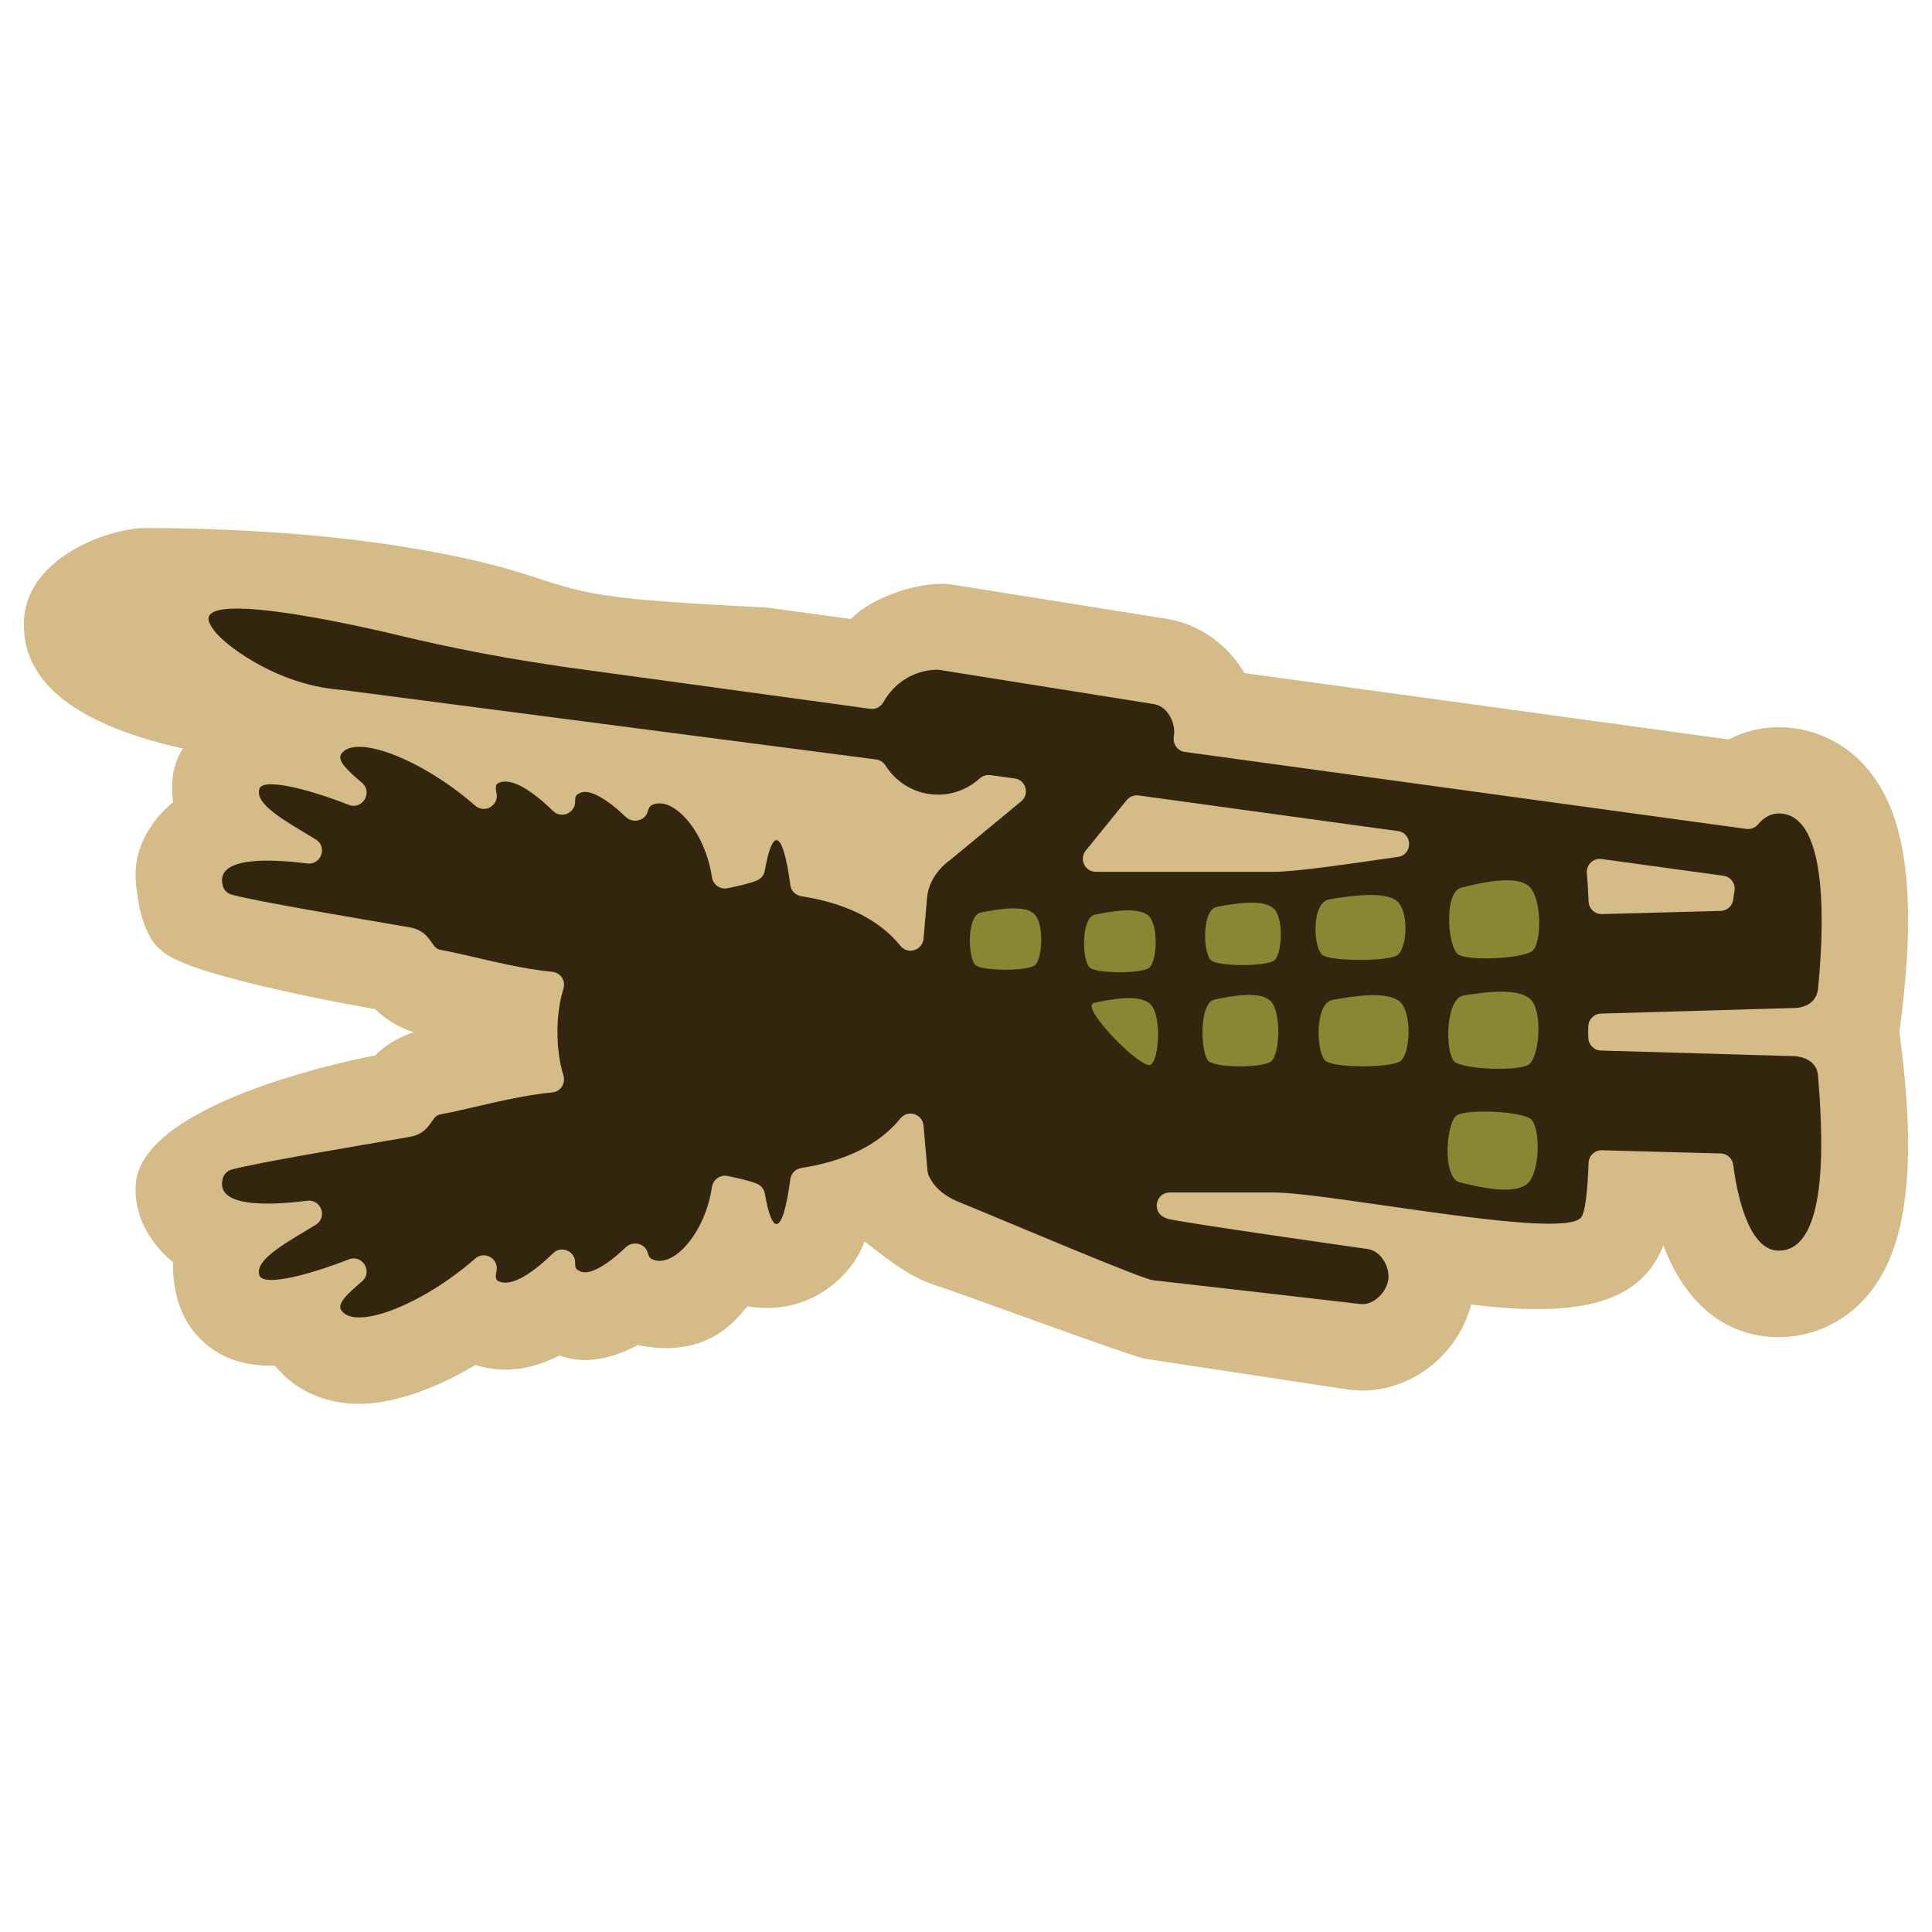
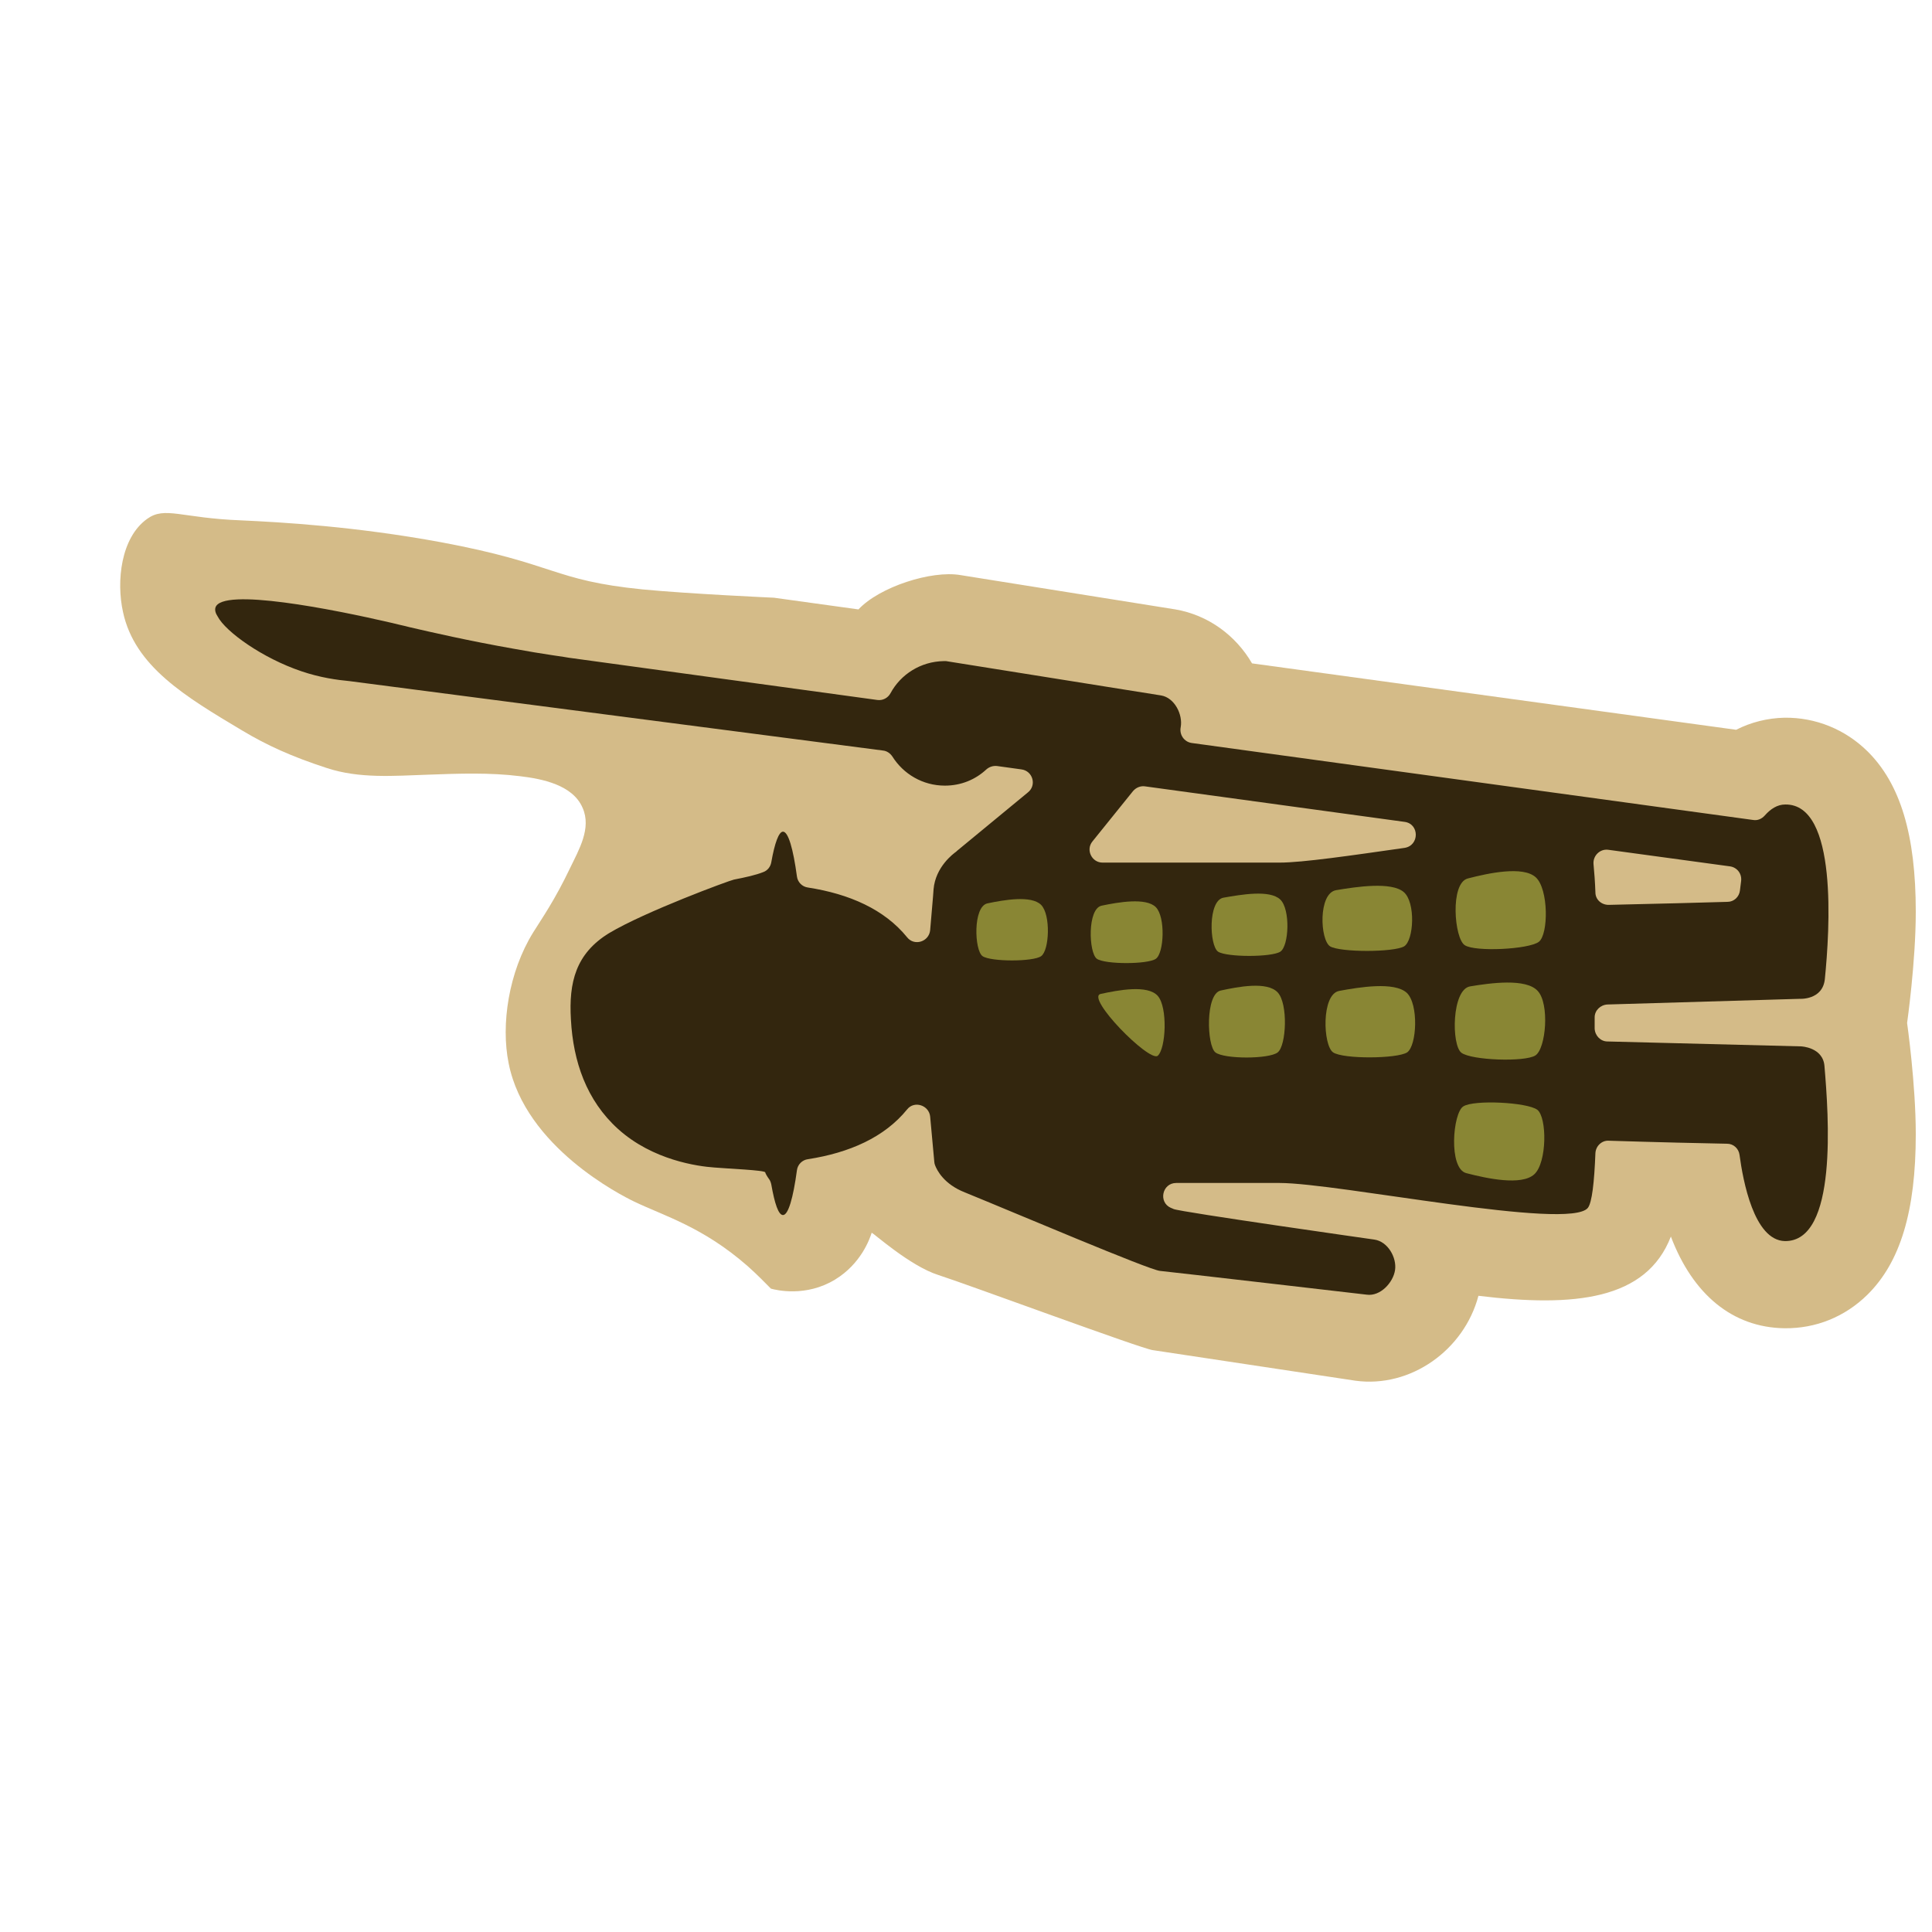
<svg xmlns="http://www.w3.org/2000/svg" version="1.1" id="레이어_1" x="0px" y="0px" viewBox="0 0 512 512" style="enable-background:new 0 0 512 512;" xml:space="preserve">
  <style type="text/css">
	.st0{fill:#D4BB88;}
	.st1{fill:#33260E;}
	.st2{fill:#898634;}
</style>
  <g>
-     <path class="st0" d="M505.68,244.08c0,13.37-2.32,29.46-2.32,29.46s2.32,16.1,2.32,29.46c0,20.38-4.06,33.88-12.79,42.49   c-5.91,5.83-13.7,8.97-21.96,8.86c-13.8-0.2-24.33-8.96-30.11-24.31c-6.49,16.78-25.46,18.76-50.95,15.69   c-3.78,14.45-17.93,24.53-32.56,22.53l-53.69-8.15c-2.79-0.26-49.05-17.36-56.82-19.88c-7.56-2.46-17.43-11.31-17.69-11.22   c-3.27,9.28-14.9,19.99-31.03,17.17c-2.28,2.43-9.75,14.26-29.05,10.28c-2.73,1.41-11.75,6.16-20.74,2.76   c-6.79,3.46-14.4,5.04-22.28,2.51c-11.09,6.64-22.73,10.64-32.07,10.29c-8.62-0.31-16.1-3.94-21.07-10.08   c-4.84,0.1-9.39-0.62-13.31-2.52c-7.35-3.56-13.96-11.24-13.7-24.91c-6.28-5.11-10.5-12.67-9.89-20.7   c1.73-22.82,63.46-34.12,63.46-34.12c2.35-2.31,5.7-4.75,10.28-6.13c-4.61-1.39-7.97-3.85-10.3-6.13c0,0-50.37-8.62-56.66-15.62   c0,0-5.59-3.04-6.78-18.5c-0.62-8.03,3.6-15.59,9.89-20.7c-0.08-0.84-1.35-8.51,2.64-14.23C18.22,191.6,5.54,179.7,6.36,164.24   s19.76-23.39,30.85-24.29c6.4-0.04,14.84,0.05,24.71,0.54c10.74,0.53,30.15,1.55,52.98,5.79c30.61,5.68,29.41,10.08,53.42,12.46   c12.45,1.24,34.78,2.25,34.78,2.25l0,0l22.4,3.07c5.6-6.03,19.4-10.44,27.01-9.11l57,9.1c8.68,1.51,15.97,6.95,20.28,14.32   l128.31,17.59c3.97-2.05,8.31-3.16,12.83-3.23c8.26-0.12,16.05,3.03,21.96,8.86C501.61,210.2,505.68,223.7,505.68,244.08z" />
-     <path class="st1" d="M99.37,169.52c-0.16-0.09-1.39-0.81-1.27-1.18c0.17-0.5,2.62-0.1,2.62-0.11c0-0.01-3.72-0.26-7.43-0.81   l-6.34-1.11c-3.17-0.57-4.28-0.74-4.33-0.75l0,0c0,0,0.42,0.06,0.42,0.07c0,0.02-25.52-6.14-27.44-1.73   c-1.34,3.07,10.05,12.23,22.51,16.4c5.04,1.69,9.5,2.32,12.74,2.56c47.12,6.14,94.23,12.27,141.35,18.41   c1.02,0.14,1.92,0.74,2.48,1.62c2.93,4.61,8.04,7.7,13.9,7.7c4.26,0,8.11-1.64,11.04-4.29c0.77-0.69,1.79-1.02,2.81-0.89l6.45,0.88   c2.99,0.41,4.06,4.18,1.73,6.09l-18.76,15.49c-0.06,0.06-0.13,0.11-0.2,0.15c-0.7,0.49-5.47,4.01-5.97,9.95   c-0.15,1.8-0.51,5.94-0.93,10.79c-0.27,3.06-4.16,4.33-6.09,1.93c-5.98-7.39-15.28-11.47-26.31-13.18   c-1.51-0.24-2.69-1.43-2.9-2.94c-0.99-7.43-2.27-11.92-3.68-11.92c-1.13,0-2.19,2.98-3.08,8.06c-0.21,1.19-1.01,2.18-2.13,2.64   c-1.96,0.79-4.65,1.41-7.77,2.04c-1.96,0.4-3.83-0.95-4.12-2.94c-1.79-12.13-10.26-21.7-15.85-19.13   c-0.58,0.26-0.93,0.84-1.13,1.62c-0.63,2.59-3.94,3.39-5.87,1.54c-4.71-4.53-9.94-7.86-12.35-6.18c-0.81,0.24-1.08,0.96-1.05,2.02   c0.11,3.1-3.63,4.77-5.85,2.6c-5.26-5.13-11.15-9.21-14.62-7.33c-0.62,0.33-0.67,1.24-0.38,2.51c0.75,3.3-3.11,5.62-5.66,3.39   c-13.99-12.27-32.14-19.32-35.58-13.51c-0.86,1.77,1.82,4.23,5.6,7.47c2.96,2.53,0.12,7.26-3.51,5.84   c-11.63-4.55-23.48-7.35-23.75-3.92c-0.91,4.04,7.49,8.5,15,13.08c3.19,1.95,1.45,6.85-2.25,6.38c-11.77-1.48-24.54-1.4-22.34,6.03   c0.33,1.12,1.27,1.95,2.41,2.26c6.83,1.83,31.81,6.01,47.01,8.62c5.71,0.98,5.63,5.4,7.97,5.92c8.59,1.58,19.03,4.79,29.9,5.88   c2.18,0.22,3.59,2.36,2.95,4.45c-1.02,3.35-1.59,7.17-1.59,11.53s0.57,8.18,1.59,11.53c0.63,2.09-0.77,4.24-2.95,4.45   c-10.88,1.09-21.32,4.29-29.9,5.88c-2.34,0.52-2.26,4.95-7.97,5.92c-15.21,2.62-40.19,6.79-47.01,8.62   c-1.13,0.3-2.07,1.13-2.41,2.26c-2.21,7.43,10.56,7.51,22.34,6.03c3.7-0.47,5.44,4.44,2.25,6.38c-7.52,4.57-15.91,9.03-15,13.08   c0.27,3.43,12.12,0.63,23.75-3.92c3.63-1.42,6.47,3.31,3.51,5.84c-3.79,3.24-6.46,5.7-5.6,7.47c3.45,5.82,21.59-1.24,35.58-13.51   c2.55-2.23,6.4,0.09,5.66,3.39c-0.29,1.27-0.24,2.18,0.38,2.51c3.47,1.88,9.36-2.19,14.62-7.33c2.22-2.17,5.96-0.5,5.85,2.6   c-0.04,1.06,0.24,1.78,1.05,2.02c2.42,1.68,7.65-1.65,12.35-6.18c1.93-1.85,5.23-1.06,5.87,1.54c0.19,0.79,0.54,1.36,1.13,1.62   c5.6,2.57,14.07-7,15.85-19.13c0.29-1.98,2.16-3.33,4.12-2.94c3.12,0.63,5.81,1.25,7.77,2.04c1.12,0.45,1.93,1.45,2.13,2.64   c0.89,5.08,1.95,8.06,3.08,8.06c1.41,0,2.69-4.49,3.68-11.92c0.2-1.51,1.39-2.71,2.9-2.94c11.02-1.72,20.33-5.79,26.3-13.17   c1.94-2.39,5.82-1.14,6.09,1.93l1.06,12.04c0.03,0.3,0.09,0.6,0.19,0.88c0.49,1.33,2.3,4.95,7.91,7.24   c13.52,5.51,48.66,20.53,51.72,20.83c3.06,0.31,54.8,6.29,54.8,6.29c3.58,0.49,7.03-3.15,7.49-6.46c0.45-3.31-1.91-7.62-5.49-8.11   c0,0-51.44-7.29-53.2-8.08c-0.15-0.06-0.36-0.17-0.65-0.3c-3.38-1.55-2.27-6.6,1.44-6.6h27.35c15.52,0,76.76,12.74,81.66,6.61   c1.08-1.36,1.69-6.81,1.97-14.47c0.07-1.89,1.66-3.39,3.55-3.33c12.6,0.36,25.69,0.7,31.44,0.84c1.7,0.04,3.12,1.32,3.33,3   c0.87,6.71,3.79,22.65,11.95,22.76c14.09,0.2,11.56-33.39,10.54-46.38c-0.4-5.03-6.25-5.16-6.25-5.16l-51.27-1.48   c-1.84-0.05-3.31-1.54-3.36-3.38c-0.01-0.51-0.03-1.02-0.04-1.52c0.01-0.51,0.03-1.02,0.04-1.52c0.04-1.84,1.52-3.33,3.36-3.38   l50.85-1.47c0,0,6.14,0.35,6.68-5.23c1.26-13,3.53-46.53-10.54-46.33c-2.13,0.03-3.9,1.15-5.37,2.89c-0.76,0.91-1.94,1.36-3.11,1.2   l-148.81-20.4c-2-0.28-3.26-2.19-2.9-4.18c0-0.01,0.01-0.03,0.01-0.04c0.57-3.29-1.61-7.81-5.17-8.43l-57.01-9.1   c-0.21-0.03-0.42-0.05-0.64-0.04c-6.1,0.12-11.35,3.54-14.12,8.55c-0.7,1.27-2.09,2.01-3.53,1.81L125.89,173.5   c18.1,2.56,22.9,3.19,22.91,3.14c0.01-0.06-6.51-0.93-14.68-2.36c-18.34-3.19-32.35-6.92-32.37-6.83   c-0.03,0.12,9.35,2.39,9.35,2.38l0,0c-0.4-0.15-0.7-0.26-0.72-0.26c-1.27-0.47-52.73-13.28-55.04-6.12   c-1.15,3.54,9.96,11.14,19.92,14.29c17.84,5.64,36.2-1.64,36.1-4.28c-0.04-1.07-3.15-2.42-5.5-2.78   C103.61,170.35,101.68,170.85,99.37,169.52z M459.66,236.04c-0.14,0.86-0.25,1.66-0.34,2.35c-0.22,1.69-1.63,2.96-3.33,3.01   c-5.75,0.15-18.84,0.49-31.45,0.84c-1.89,0.05-3.48-1.44-3.55-3.33c-0.11-2.83-0.26-5.36-0.46-7.49c-0.21-2.23,1.7-4.08,3.91-3.77   l32.27,4.43C458.63,232.34,459.96,234.12,459.66,236.04z M370.44,220.24c3.97,0.54,3.99,6.28,0.02,6.85   c-13.96,2.01-27.03,3.95-33.11,3.95h-46.92c-2.91,0-4.52-3.38-2.69-5.64l10.84-13.35c0.76-0.94,1.96-1.41,3.15-1.25L370.44,220.24z   " />
+     <path class="st0" d="M39,137.5c-7,5-8.2,16.6-6.4,24.7c3.1,14.4,16.5,22.4,31.6,31.4c6.5,3.9,13.1,6.9,22.3,9.9   c8.7,2.9,17.9,2.1,26.9,1.8c8.1-0.3,16.4-0.6,24.4,0.4c5.9,0.7,14,2.3,16.6,8.4c2.4,5.4-1,11.1-3.3,15.9   c-4.1,8.6-7.5,13.4-9.8,17.1c-6.5,10.5-8.6,24.4-6.5,34.7c4.4,22.2,29.9,35,33.2,36.6c8.1,3.9,18.2,6.7,30.1,17.1   c2.7,2.4,4.8,4.6,6.2,6c1.4,0.4,9.3,2.3,17-2.4c6.9-4.2,9.2-10.8,9.7-12.4c0.3-0.1,10.1,8.8,17.7,11.2c7.8,2.5,54,19.6,56.8,19.9   l53.7,8.1c14.6,2,28.8-8.1,32.6-22.5c25.5,3.1,44.5,1.1,51-15.7c5.8,15.3,16.3,24.1,30.1,24.3c8.3,0.1,16-3,22-8.9   c8.7-8.6,12.8-22.1,12.8-42.5c0-13.4-2.3-29.5-2.3-29.5s2.3-16.1,2.3-29.5c0-20.4-4.1-33.9-12.8-42.5c-5.9-5.8-13.7-9-22-8.9   c-4.5,0.1-8.9,1.2-12.8,3.2l-128.3-17.6c-4.3-7.4-11.6-12.8-20.3-14.3l-57-9.1c-7.6-1.3-21.4,3.1-27,9.1l-22.4-3.1   c0,0-22.3-1-34.8-2.2c-24-2.4-22.8-6.8-53.4-12.5c-22.8-4.2-42.2-5.3-53-5.8C48,137.3,43.7,134.1,39,137.5z" />
+     <path class="st1" d="M103.5,165C103.5,165,103.5,165,103.5,165c-15.1-3.5-44.7-9.4-46.4-4c-0.2,0.7,0,1.5,0.6,2.4   c2.1,4,11.8,11,22.2,14.5c5,1.7,9.5,2.3,12.7,2.6c47.1,6.1,94.2,12.3,141.4,18.4c1,0.1,1.9,0.7,2.5,1.6c2.9,4.6,8,7.7,13.9,7.7   c4.3,0,8.1-1.6,11-4.3c0.8-0.7,1.8-1,2.8-0.9l6.5,0.9c3,0.4,4.1,4.2,1.7,6.1l-18.8,15.5c-0.1,0.1-0.1,0.1-0.2,0.2   c-0.7,0.5-5.5,4-6,10c-0.1,1.8-0.5,5.9-0.9,10.8c-0.3,3.1-4.2,4.3-6.1,1.9c-6-7.4-15.3-11.5-26.3-13.2c-1.5-0.2-2.7-1.4-2.9-2.9   c-1-7.4-2.3-11.9-3.7-11.9c-1.1,0-2.2,3-3.1,8.1c-0.2,1.2-1,2.2-2.1,2.6c-2,0.8-4.7,1.4-7.8,2c-1.1,0.2-23.6,8.5-33.1,14.2   c-8.8,5.4-10.7,13-10.1,22.9c0.6,11.1,4.1,21.4,12.5,29c9.2,8.3,21.2,9.9,25.5,10.2c3.3,0.3,13.5,0.7,13.5,1.3   c0,0.2,0.5,1.1,1.1,1.9c0.2,0.3,0.4,0.8,0.5,1.3c0.9,5.1,1.9,8.1,3.1,8.1c1.4,0,2.7-4.5,3.7-11.9c0.2-1.5,1.4-2.7,2.9-2.9   c11-1.7,20.3-5.8,26.3-13.2c1.9-2.4,5.8-1.1,6.1,1.9l1.1,12c0,0.3,0.1,0.6,0.2,0.9c0.5,1.3,2.3,5,7.9,7.2   c13.5,5.5,48.7,20.5,51.7,20.8c3.1,0.3,54.8,6.3,54.8,6.3c3.6,0.5,7-3.2,7.5-6.5c0.5-3.3-1.9-7.6-5.5-8.1c0,0-51.4-7.3-53.2-8.1   c-0.2-0.1-0.4-0.2-0.7-0.3c-3.4-1.5-2.3-6.6,1.4-6.6h27.4c15.5,0,76.8,12.7,81.7,6.6c1.1-1.4,1.7-6.8,2-14.5   c0.1-1.9,1.7-3.4,3.5-3.3c12.6,0.4,25.7,0.7,31.4,0.8c1.7,0,3.1,1.3,3.3,3c0.9,6.7,3.8,22.6,12,22.8c14.1,0.2,11.6-33.4,10.5-46.4   c-0.4-5-6.2-5.2-6.2-5.2L426,276c-1.8,0-3.3-1.5-3.4-3.4c0-0.5,0-1,0-1.5c0-0.5,0-1,0-1.5c0-1.8,1.5-3.3,3.4-3.4l50.9-1.5   c0,0,6.1,0.4,6.7-5.2c1.3-13,3.5-46.5-10.5-46.3c-2.1,0-3.9,1.2-5.4,2.9c-0.8,0.9-1.9,1.4-3.1,1.2l-148.8-20.4   c-2-0.3-3.3-2.2-2.9-4.2c0,0,0,0,0,0c0.6-3.3-1.6-7.8-5.2-8.4l-57-9.1c-0.2,0-0.4,0-0.6,0c-6.1,0.1-11.4,3.5-14.1,8.5   c-0.7,1.3-2.1,2-3.5,1.8l-81.8-11.2c-0.2-0.1-6.6-0.9-14.7-2.4c-11.9-2.1-21.9-4.4-27.5-5.7c-0.7-0.2-1.6-0.4-2.5-0.6   C104.3,165.2,103.5,165,103.5,165z M426.2,225.2l32.3,4.4c1.9,0.3,3.2,2,2.9,4c-0.1,0.9-0.2,1.7-0.3,2.4c-0.2,1.7-1.6,3-3.3,3   c-5.8,0.2-18.8,0.5-31.5,0.8c-1.9,0-3.5-1.4-3.5-3.3c-0.1-2.8-0.3-5.4-0.5-7.5C422.1,226.8,424,224.9,426.2,225.2z M303.5,208.4   l68.7,9.4c4,0.5,4,6.3,0,6.9c-14,2-27,3.9-33.1,3.9h-46.9c-2.9,0-4.5-3.4-2.7-5.6l10.8-13.4C301.1,208.7,302.3,208.2,303.5,208.4z    M100.8,165.7c0.7,0,1.4,0.1,1.6,0.1C102.3,165.8,101.7,165.7,100.8,165.7z M84.8,163.2C84.8,163.2,84.7,163.2,84.8,163.2   C84.7,163.2,84.8,163.2,84.8,163.2C84.8,163.2,84.8,163.2,84.8,163.2z" />
    <g>
-       <path class="st2" d="M385.56,281.43c2.66,2,16.79,2.5,19.57,0.7c2.78-1.8,3.78-13.74,0.64-17.13c-3.14-3.38-12.46-2.07-17.93-1.18    C382.96,264.62,382.9,279.43,385.56,281.43z" />
-       <path class="st2" d="M305.01,266.28c-2.73-3.01-10.53-1.5-15.09-0.5c-4.07,0.9,12.81,18.08,15.09,16.35    C307.29,280.35,307.76,269.31,305.01,266.28z" />
-       <path class="st2" d="M337.56,240.79c-2.76-2.66-10.52-1.33-15.11-0.46c-4.06,0.79-3.66,12.74-1.38,14.27    c2.29,1.54,14.18,1.54,16.49,0C339.83,253.08,340.29,243.4,337.56,240.79z" />
-       <path class="st2" d="M336.87,265.45c-2.76-3.04-10.52-1.52-15.11-0.52c-4.06,0.91-3.66,14.58-1.38,16.35    c2.29,1.76,14.18,1.76,16.49,0C339.15,279.52,339.61,268.44,336.87,265.45z" />
-       <path class="st2" d="M274.16,242.26c-2.58-2.58-9.91-1.31-14.23-0.42c-3.85,0.75-3.45,12.5-1.3,14.02c2.16,1.5,13.38,1.5,15.53,0    C276.31,254.34,276.74,244.84,274.16,242.26z" />
-       <path class="st2" d="M387.28,235.23c-4.79,1.19-3.6,15.96-0.8,17.74c2.83,1.77,16.93,1.08,19.58-0.94    c2.6-2.03,2.59-14.02-0.83-17.12C401.83,231.8,392.66,233.87,387.28,235.23z" />
-       <path class="st2" d="M386.87,313.33c-4.79-1.19-3.6-15.96-0.79-17.74c2.82-1.77,16.93-1.08,19.57,0.94    c2.6,2.03,2.6,14.02-0.83,17.12C401.43,316.76,392.26,314.68,386.87,313.33z" />
-       <path class="st2" d="M371.03,265.51c-3.27-3.01-12.5-1.5-17.94-0.51c-4.82,0.88-4.33,14.51-1.62,16.28    c2.72,1.75,16.85,1.73,19.56,0C373.75,279.53,374.29,268.51,371.03,265.51z" />
-       <path class="st2" d="M370.21,238.8c-3.27-2.75-12.51-1.38-17.94-0.46c-4.83,0.81-4.33,13.25-1.62,14.86    c2.71,1.6,16.84,1.58,19.56,0C372.93,251.6,373.48,241.54,370.21,238.8z" />
-       <path class="st2" d="M288.91,256.52c2.16,1.51,13.44,1.51,15.57,0c2.16-1.53,2.59-11.11,0-13.72c-2.6-2.61-9.96-1.3-14.29-0.42    C286.36,243.14,286.74,255,288.91,256.52z" />
+       <path class="st2" d="M387.3,279c2.7,2,16.8,2.5,19.6,0.7s3.8-13.7,0.6-17.1c-3.1-3.4-12.5-2.1-17.9-1.2    C384.7,262.2,384.6,277,387.3,279z" />
+       <path class="st2" d="M306.8,263.9c-2.7-3-10.5-1.5-15.1-0.5c-4.1,0.9,12.8,18.1,15.1,16.4C309,277.9,309.5,266.9,306.8,263.9z" />
+       <path class="st2" d="M339.3,238.4c-2.8-2.7-10.5-1.3-15.1-0.5c-4.1,0.8-3.7,12.7-1.4,14.3c2.3,1.5,14.2,1.5,16.5,0    C341.6,250.7,342,241,339.3,238.4z" />
+       <path class="st2" d="M338.6,263c-2.8-3-10.5-1.5-15.1-0.5c-4.1,0.9-3.7,14.6-1.4,16.4c2.3,1.8,14.2,1.8,16.5,0    C340.9,277.1,341.4,266,338.6,263z" />
+       <path class="st2" d="M275.9,239.8c-2.6-2.6-9.9-1.3-14.2-0.4c-3.9,0.8-3.5,12.5-1.3,14c2.2,1.5,13.4,1.5,15.5,0    C278.1,251.9,278.5,242.4,275.9,239.8z" />
+       <path class="st2" d="M389,232.8c-4.8,1.2-3.6,16-0.8,17.7c2.8,1.8,16.9,1.1,19.6-0.9c2.6-2,2.6-14-0.8-17.1    C403.6,229.4,394.4,231.4,389,232.8z" />
+       <path class="st2" d="M388.6,310.9c-4.8-1.2-3.6-16-0.8-17.7c2.8-1.8,16.9-1.1,19.6,0.9c2.6,2,2.6,14-0.8,17.1    C403.2,314.3,394,312.3,388.6,310.9z" />
+       <path class="st2" d="M372.8,263.1c-3.3-3-12.5-1.5-17.9-0.5c-4.8,0.9-4.3,14.5-1.6,16.3c2.7,1.8,16.9,1.7,19.6,0    C375.5,277.1,376,266.1,372.8,263.1z" />
+       <path class="st2" d="M372,236.4c-3.3-2.8-12.5-1.4-17.9-0.5c-4.8,0.8-4.3,13.2-1.6,14.9c2.7,1.6,16.8,1.6,19.6,0    C374.7,249.2,375.2,239.1,372,236.4z" />
+       <path class="st2" d="M290.7,254.1c2.2,1.5,13.4,1.5,15.6,0c2.2-1.5,2.6-11.1,0-13.7c-2.6-2.6-10-1.3-14.3-0.4    C288.1,240.7,288.5,252.6,290.7,254.1z" />
    </g>
  </g>
-   <path class="st1" d="M-11.52,121.43" />
-   <path class="st1" d="M-11.52,121.43" />
-   <path class="st1" d="M-11.52,121.43" />
-   <g>
- </g>
-   <g>
- </g>
-   <g>
- </g>
-   <g>
- </g>
-   <g>
- </g>
-   <g>
- </g>
+   <path class="st1" d="M1.6,139.2" />
+   <path class="st1" d="M1.6,139.2" />
+   <path class="st1" d="M1.6,139.2" />
</svg>
